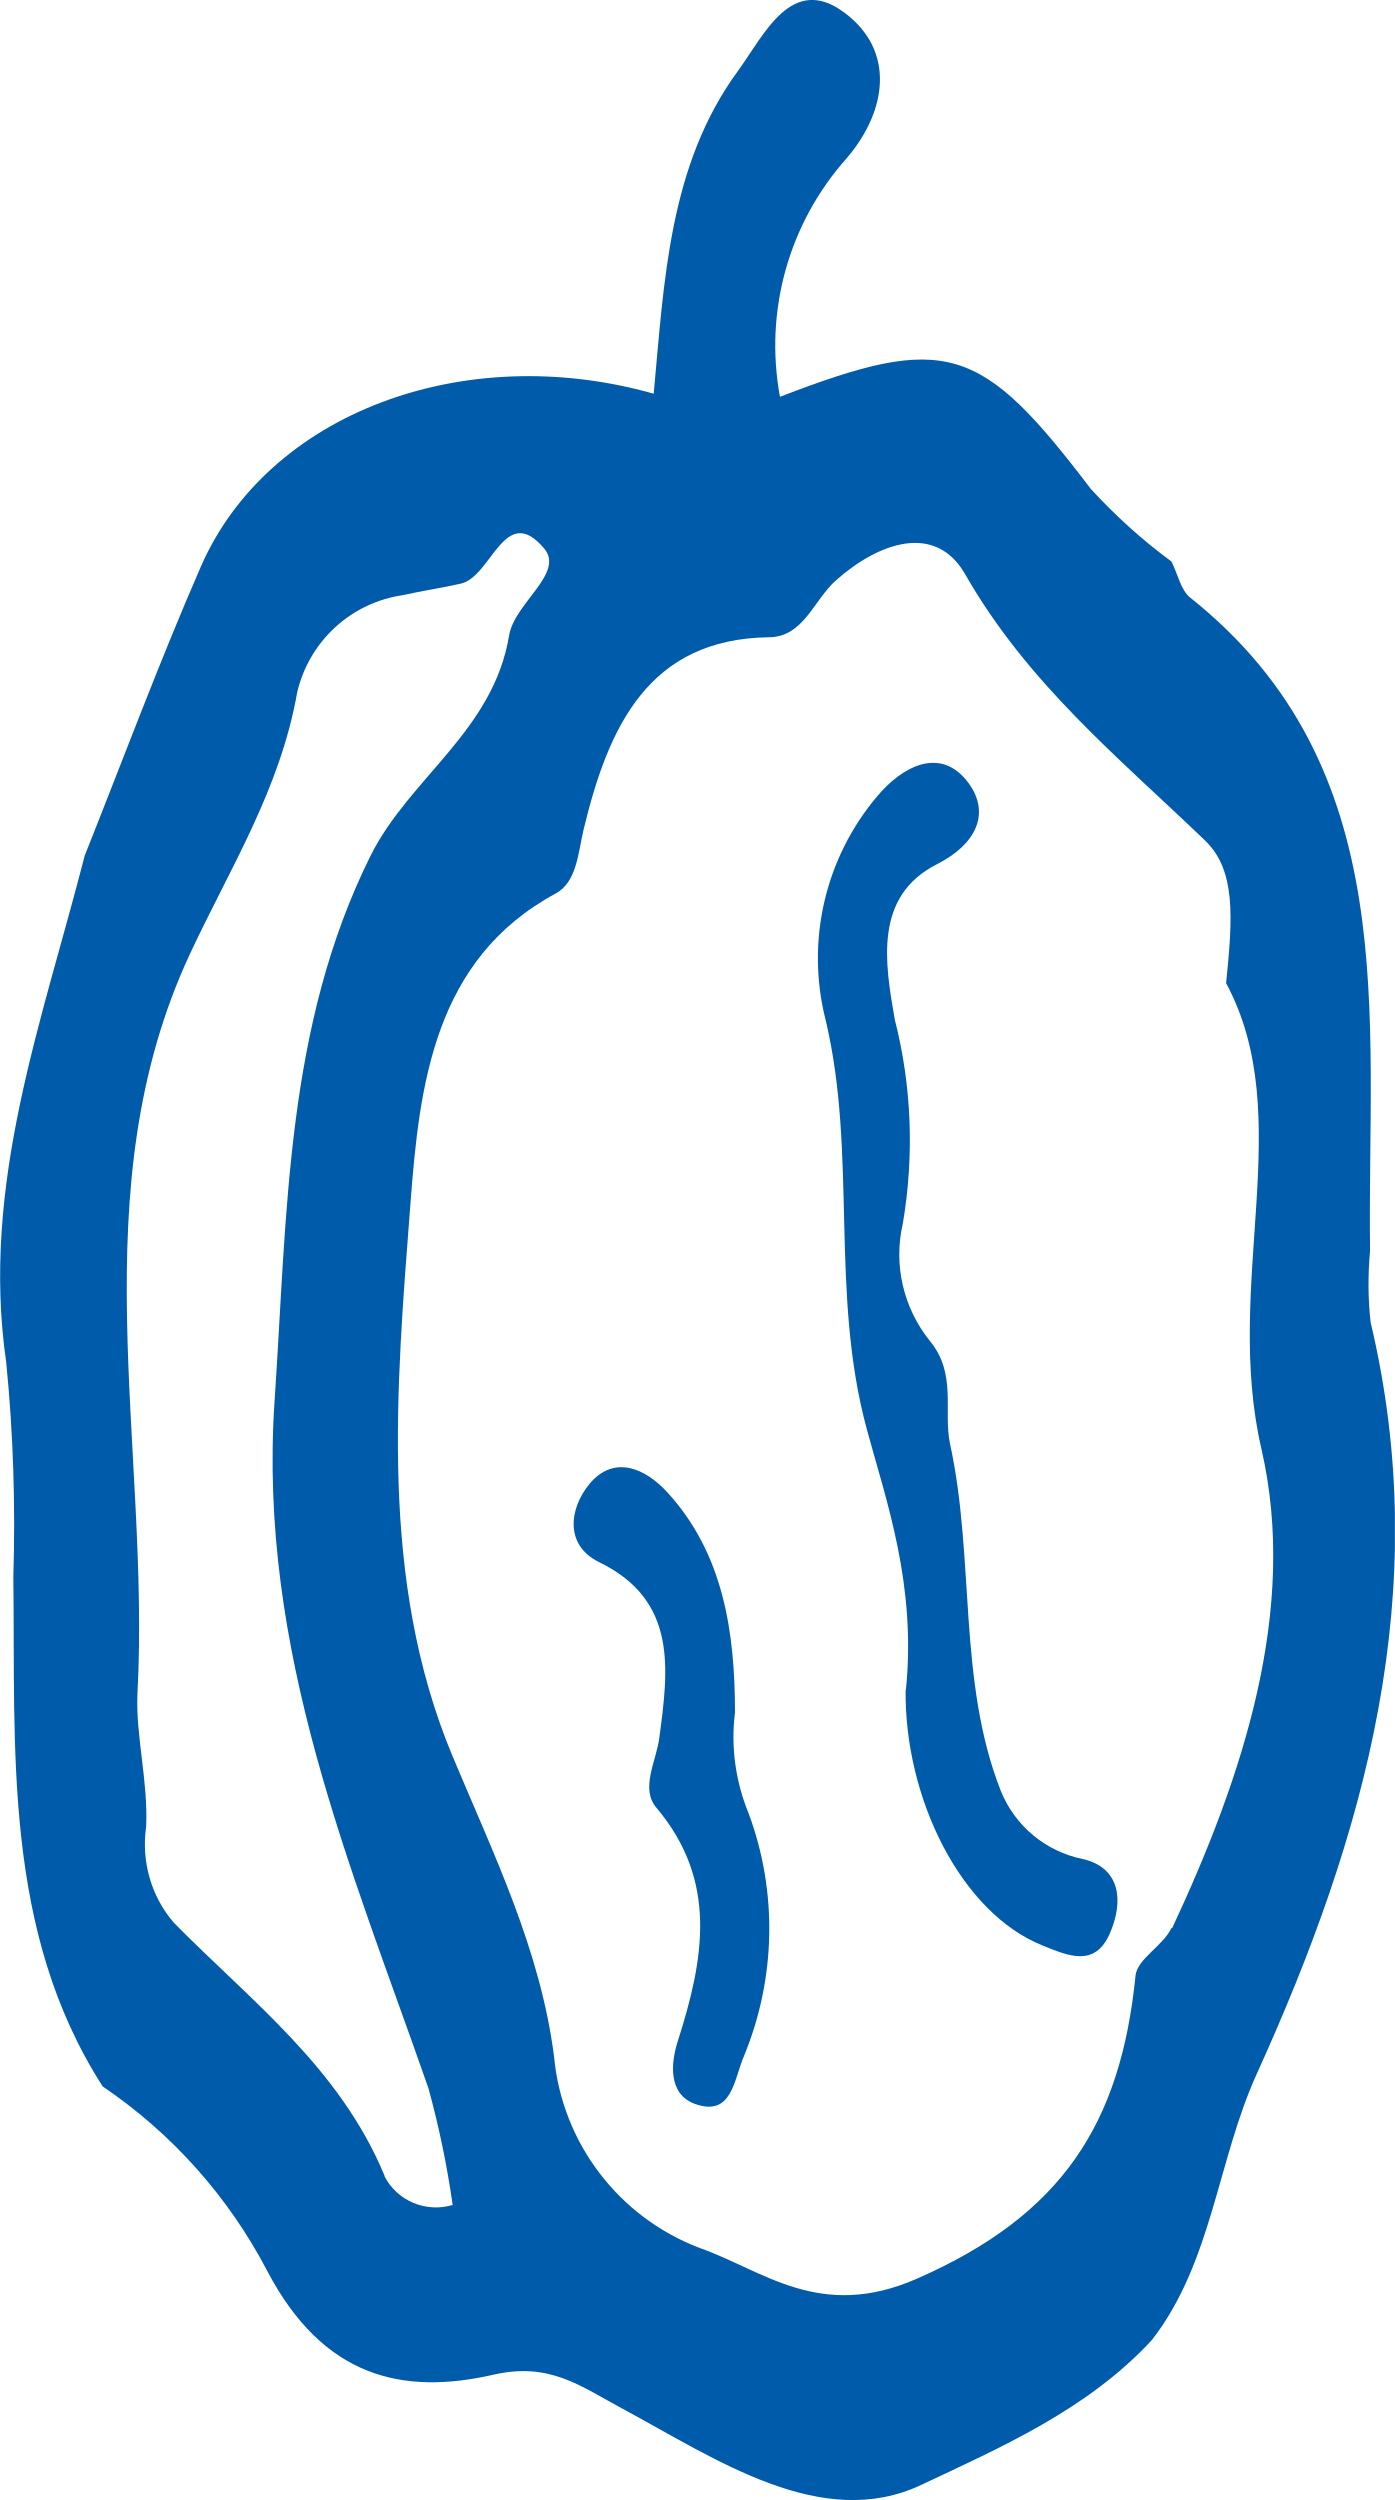
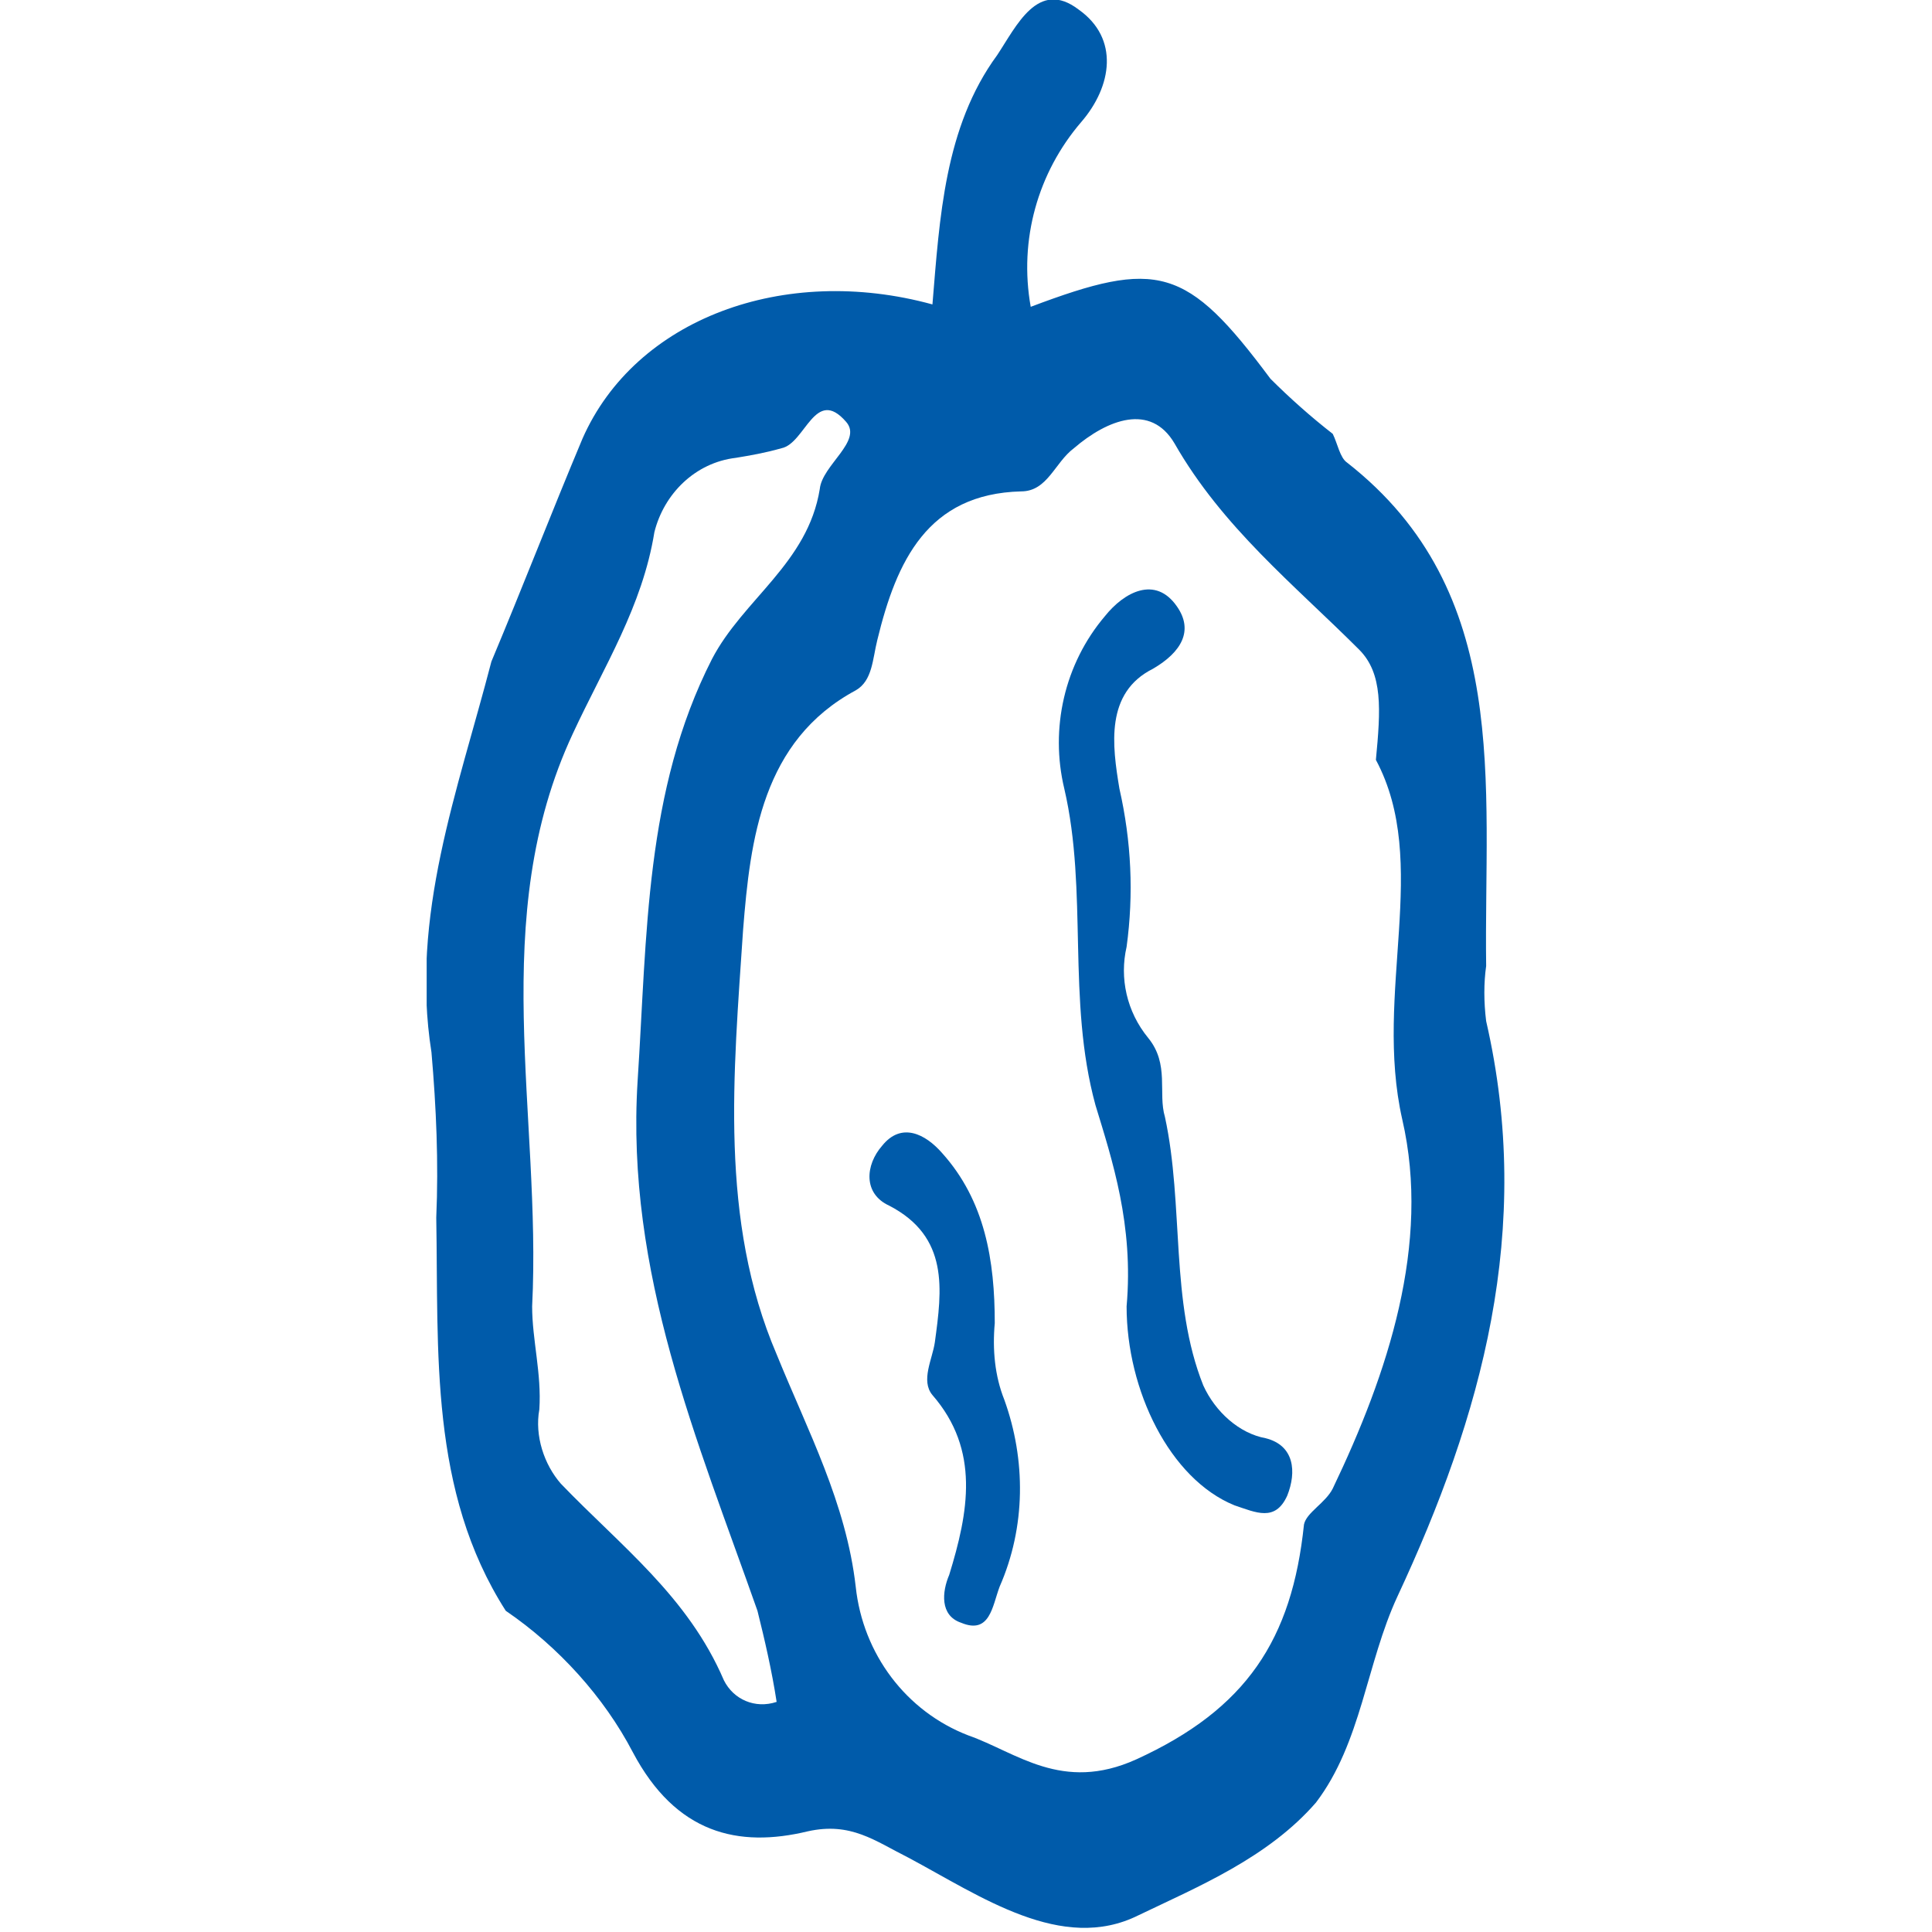
- <svg xmlns="http://www.w3.org/2000/svg" id="Capa_1" viewBox="0 0 44.96 80.58">
-   <defs>
-     <style>.cls-1{fill:none;}.cls-2{clip-path:url(#clippath);}.cls-3{fill:#005baa;}</style>
-     <clipPath id="clippath">
-       <rect class="cls-1" width="44.96" height="80.58" />
-     </clipPath>
-   </defs>
+ <svg xmlns="http://www.w3.org/2000/svg" xmlns:xlink="http://www.w3.org/1999/xlink" version="1.1" id="Capa_1" x="0px" y="0px" viewBox="0 0 80.6 80.6" style="enable-background:new 0 0 80.6 80.6;" xml:space="preserve">
+   <style type="text/css">
+ 	.st0{clip-path:url(#SVGID_00000078760482348986424250000017099650906547606189_);}
+ 	.st1{fill:#005BAA;}
+ </style>
  <g id="Grupo_33" transform="translate(0 0)">
-     <g class="cls-2">
-       <g id="Grupo_17" transform="translate(0 0)">
-         <path id="Trazado_6" class="cls-3" d="M44.18,42.64c-.09-.78-.09-1.56-.02-2.33-.1-7.58,1.1-15.56-5.8-21.05-.3-.24-.4-.76-.6-1.16-.94-.69-1.81-1.48-2.6-2.34-3.55-4.67-4.65-5.04-10.02-2.97-.51-2.76,.28-5.59,2.15-7.69,1.31-1.53,1.57-3.47-.07-4.69-1.7-1.27-2.58,.7-3.43,1.87-2.23,3.04-2.38,6.76-2.72,10.41-6.15-1.74-12.44,.65-14.59,5.56-1.34,3.07-2.51,6.22-3.75,9.33C1.36,32.93-.63,38.19,.2,43.91c.23,2.3,.3,4.61,.23,6.92,.07,5.59-.34,11.4,2.88,16.42,2.23,1.51,4.05,3.55,5.3,5.94,1.81,3.45,4.37,4.02,7.3,3.35,1.81-.41,2.78,.36,4.16,1.1,3.02,1.63,6.42,3.97,9.63,2.45,2.52-1.19,5.36-2.42,7.43-4.67,1.94-2.5,2.11-5.79,3.38-8.58,3.5-7.71,5.72-15.57,3.67-24.21m-31.78,27.51c-1.45-3.5-4.31-5.64-6.79-8.16-.74-.85-1.06-1.99-.9-3.1,.07-1.45-.34-2.94-.28-4.28,.42-7.97-1.88-16.21,1.7-23.87,1.29-2.76,2.9-5.29,3.45-8.42,.39-1.65,1.74-2.89,3.42-3.13,.62-.14,1.24-.23,1.86-.37,.99-.23,1.41-2.64,2.68-1.13,.67,.79-.96,1.76-1.13,2.8-.51,3.08-3.2,4.58-4.46,7.09-2.75,5.52-2.69,11.55-3.1,17.59-.54,8.05,2.46,14.98,4.96,22.15,.34,1.24,.6,2.49,.78,3.76-.86,.26-1.79-.13-2.2-.93m25.37-8c-.27,.58-1.1,.99-1.16,1.54-.48,4.8-2.39,7.72-7.03,9.76-3.15,1.39-4.98-.27-7.01-.98-2.61-.99-4.44-3.38-4.7-6.16-.44-3.46-1.95-6.53-3.28-9.71-2.36-5.66-1.81-11.82-1.35-17.8,.29-3.85,.77-7.88,4.68-9.99,.68-.37,.72-1.29,.9-2.06,.8-3.33,2.1-6.15,5.98-6.2,1.11-.01,1.44-1.2,2.15-1.83,1.37-1.22,3.21-1.88,4.17-.2,2.01,3.52,4.96,5.92,7.73,8.58,.99,.95,.9,2.45,.68,4.6,2.32,4.3-.1,9.67,1.14,15.02,1.19,5.17-.6,10.56-2.88,15.44" />
-         <path id="Trazado_7" class="cls-3" d="M29.2,54.46c.34-3.38-.63-6.07-1.26-8.39-1.2-4.42-.3-8.88-1.33-13.2-.64-2.53-.02-5.21,1.66-7.2,.79-.95,2.06-1.67,2.97-.4,.67,.95,.24,1.93-1.03,2.58-2.05,1.03-1.69,3.18-1.37,5.01,.55,2.15,.63,4.39,.26,6.58-.31,1.33,.02,2.72,.87,3.78,.88,1.06,.43,2.26,.65,3.31,.81,3.71,.24,7.65,1.64,11.2,.46,1.13,1.45,1.95,2.64,2.19,1.22,.28,1.32,1.36,.88,2.38-.48,1.13-1.35,.74-2.17,.41-2.63-1.05-4.46-4.74-4.42-8.25" />
-         <path id="Trazado_8" class="cls-3" d="M23.69,55.2c-.14,1.1,.02,2.23,.44,3.25,.94,2.53,.88,5.32-.15,7.82-.33,.76-.38,1.98-1.59,1.54-.86-.32-.77-1.32-.54-2.03,.84-2.63,1.3-5.15-.69-7.51-.53-.62-.01-1.49,.09-2.25,.3-2.23,.59-4.44-1.94-5.67-1.11-.54-.97-1.72-.31-2.52,.8-.96,1.81-.49,2.5,.26,1.81,1.97,2.19,4.49,2.19,7.11" />
+     <g>
+       <defs>
+         <rect id="SVGID_1_" x="17.8" width="45" height="80.6" />
+       </defs>
+       <clipPath id="SVGID_00000029007998811180060650000001231993280578643090_">
+         <use xlink:href="#SVGID_1_" style="overflow:visible;" />
+       </clipPath>
+       <g style="clip-path:url(#SVGID_00000029007998811180060650000001231993280578643090_);">
+         <g id="Grupo_17" transform="translate(0 0)">
+           <path id="Trazado_6" class="st1" d="M62,42.6c-0.1-0.8-0.1-1.6,0-2.3c-0.1-7.6,1.1-15.6-5.8-21c-0.3-0.2-0.4-0.8-0.6-1.2      c-0.9-0.7-1.8-1.5-2.6-2.3c-3.5-4.7-4.7-5-10-3c-0.5-2.8,0.3-5.6,2.1-7.7c1.3-1.5,1.6-3.5-0.1-4.7c-1.7-1.3-2.6,0.7-3.4,1.9      c-2.2,3-2.4,6.8-2.7,10.4c-6.2-1.7-12.4,0.6-14.6,5.6c-1.3,3.1-2.5,6.2-3.8,9.3c-1.4,5.4-3.4,10.6-2.5,16.3      c0.2,2.3,0.3,4.6,0.2,6.9c0.1,5.6-0.3,11.4,2.9,16.4c2.2,1.5,4.1,3.6,5.3,5.9c1.8,3.4,4.4,4,7.3,3.3c1.8-0.4,2.8,0.4,4.2,1.1      c3,1.6,6.4,4,9.6,2.4c2.5-1.2,5.4-2.4,7.4-4.7c1.9-2.5,2.1-5.8,3.4-8.6C61.8,59.1,64,51.3,62,42.6 M30.2,70.1      c-1.5-3.5-4.3-5.6-6.8-8.2c-0.7-0.8-1.1-2-0.9-3.1c0.1-1.5-0.3-2.9-0.3-4.3c0.4-8-1.9-16.2,1.7-23.9c1.3-2.8,2.9-5.3,3.4-8.4      c0.4-1.6,1.7-2.9,3.4-3.1c0.6-0.1,1.2-0.2,1.9-0.4c1-0.2,1.4-2.6,2.7-1.1c0.7,0.8-1,1.8-1.1,2.8c-0.5,3.1-3.2,4.6-4.5,7.1      c-2.8,5.5-2.7,11.5-3.1,17.6c-0.5,8,2.5,15,5,22.1c0.3,1.2,0.6,2.5,0.8,3.8C31.5,71.3,30.6,70.9,30.2,70.1 M55.6,62.1      c-0.3,0.6-1.1,1-1.2,1.5c-0.5,4.8-2.4,7.7-7,9.8c-3.1,1.4-5-0.3-7-1c-2.6-1-4.4-3.4-4.7-6.2c-0.4-3.5-2-6.5-3.3-9.7      C30,50.9,30.6,44.8,31,38.8c0.3-3.8,0.8-7.9,4.7-10c0.7-0.4,0.7-1.3,0.9-2.1c0.8-3.3,2.1-6.1,6-6.2c1.1,0,1.4-1.2,2.2-1.8      c1.4-1.2,3.2-1.9,4.2-0.2c2,3.5,5,5.9,7.7,8.6c1,1,0.9,2.5,0.7,4.6c2.3,4.3-0.1,9.7,1.1,15C59.7,51.9,57.9,57.3,55.6,62.1" />
+           <path id="Trazado_7" class="st1" d="M47,54.5c0.3-3.4-0.6-6.1-1.3-8.4c-1.2-4.4-0.3-8.9-1.3-13.2c-0.6-2.5,0-5.2,1.7-7.2      c0.8-1,2.1-1.7,3-0.4c0.7,1,0.2,1.9-1,2.6c-2,1-1.7,3.2-1.4,5c0.5,2.2,0.6,4.4,0.3,6.6c-0.3,1.3,0,2.7,0.9,3.8      c0.9,1.1,0.4,2.3,0.7,3.3c0.8,3.7,0.2,7.7,1.6,11.2c0.5,1.1,1.5,2,2.6,2.2c1.2,0.3,1.3,1.4,0.9,2.4c-0.5,1.1-1.3,0.7-2.2,0.4      C48.8,61.7,47,58,47,54.5" />
+           <path id="Trazado_8" class="st1" d="M41.5,55.2c-0.1,1.1,0,2.2,0.4,3.2c0.9,2.5,0.9,5.3-0.2,7.8c-0.3,0.8-0.4,2-1.6,1.5      c-0.9-0.3-0.8-1.3-0.5-2c0.8-2.6,1.3-5.2-0.7-7.5c-0.5-0.6,0-1.5,0.1-2.2c0.3-2.2,0.6-4.4-1.9-5.7c-1.1-0.5-1-1.7-0.3-2.5      c0.8-1,1.8-0.5,2.5,0.3C41.1,50.1,41.5,52.6,41.5,55.2" />
+         </g>
      </g>
    </g>
  </g>
</svg>
